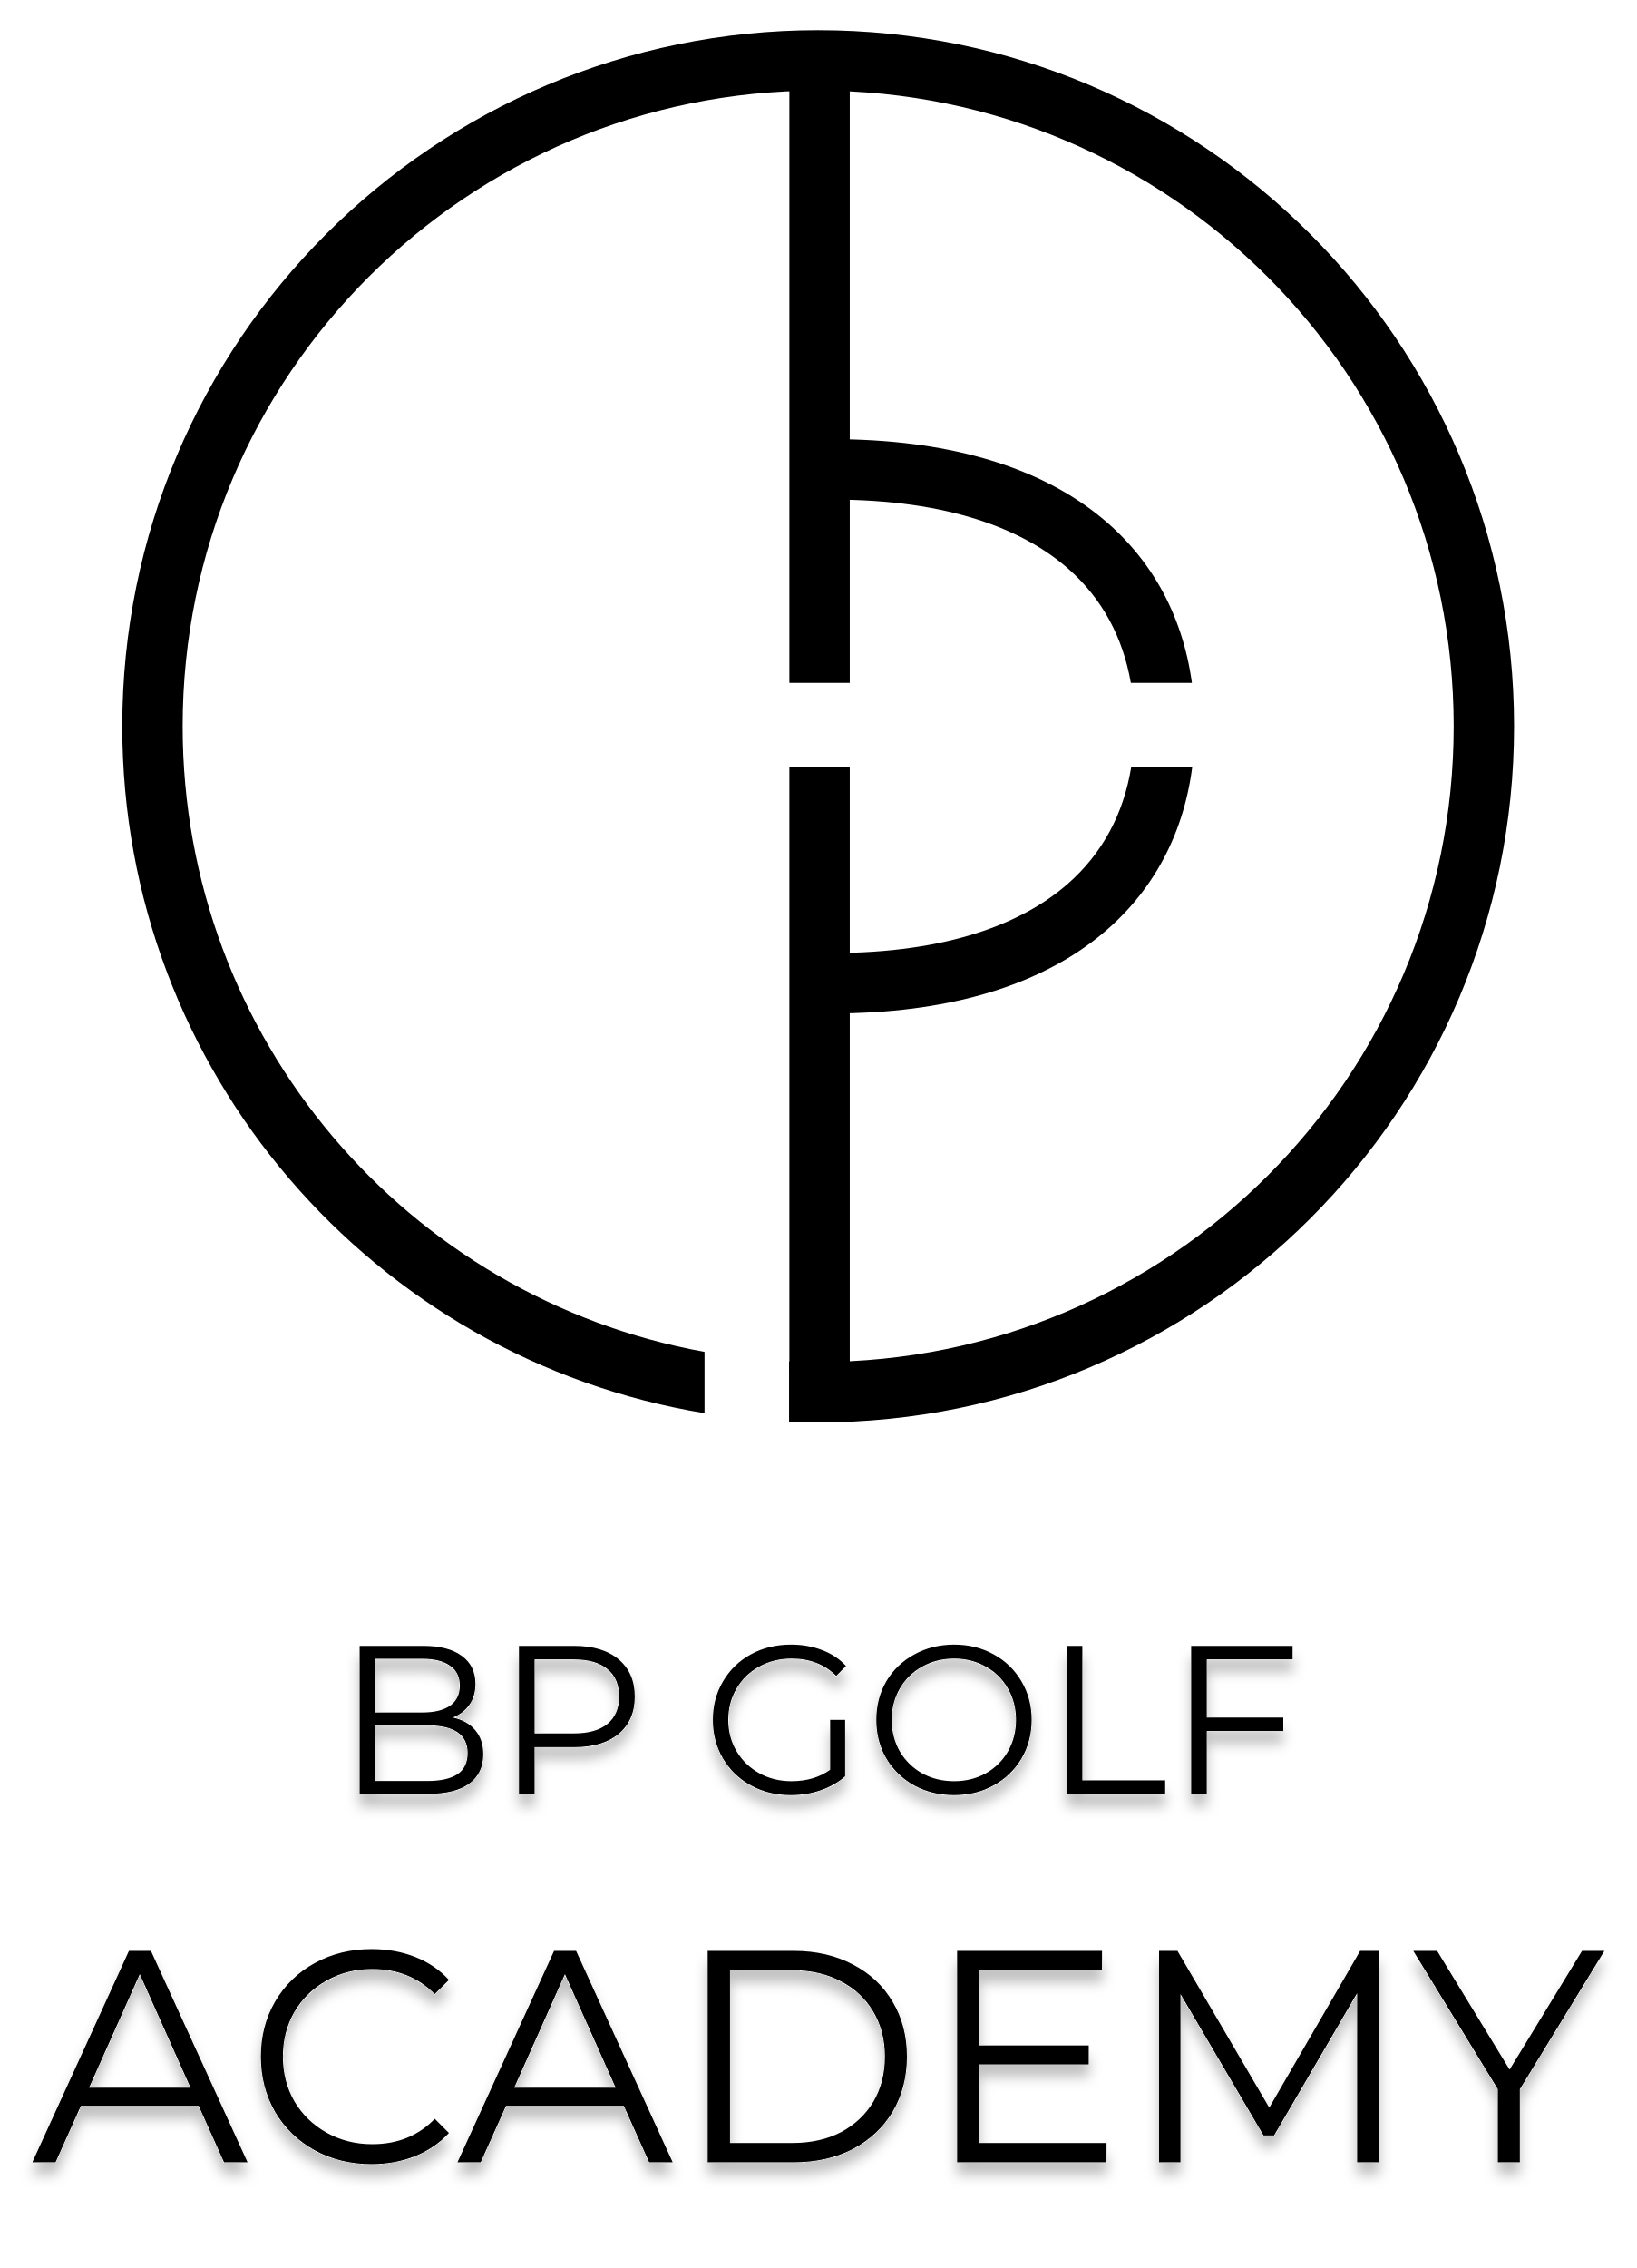
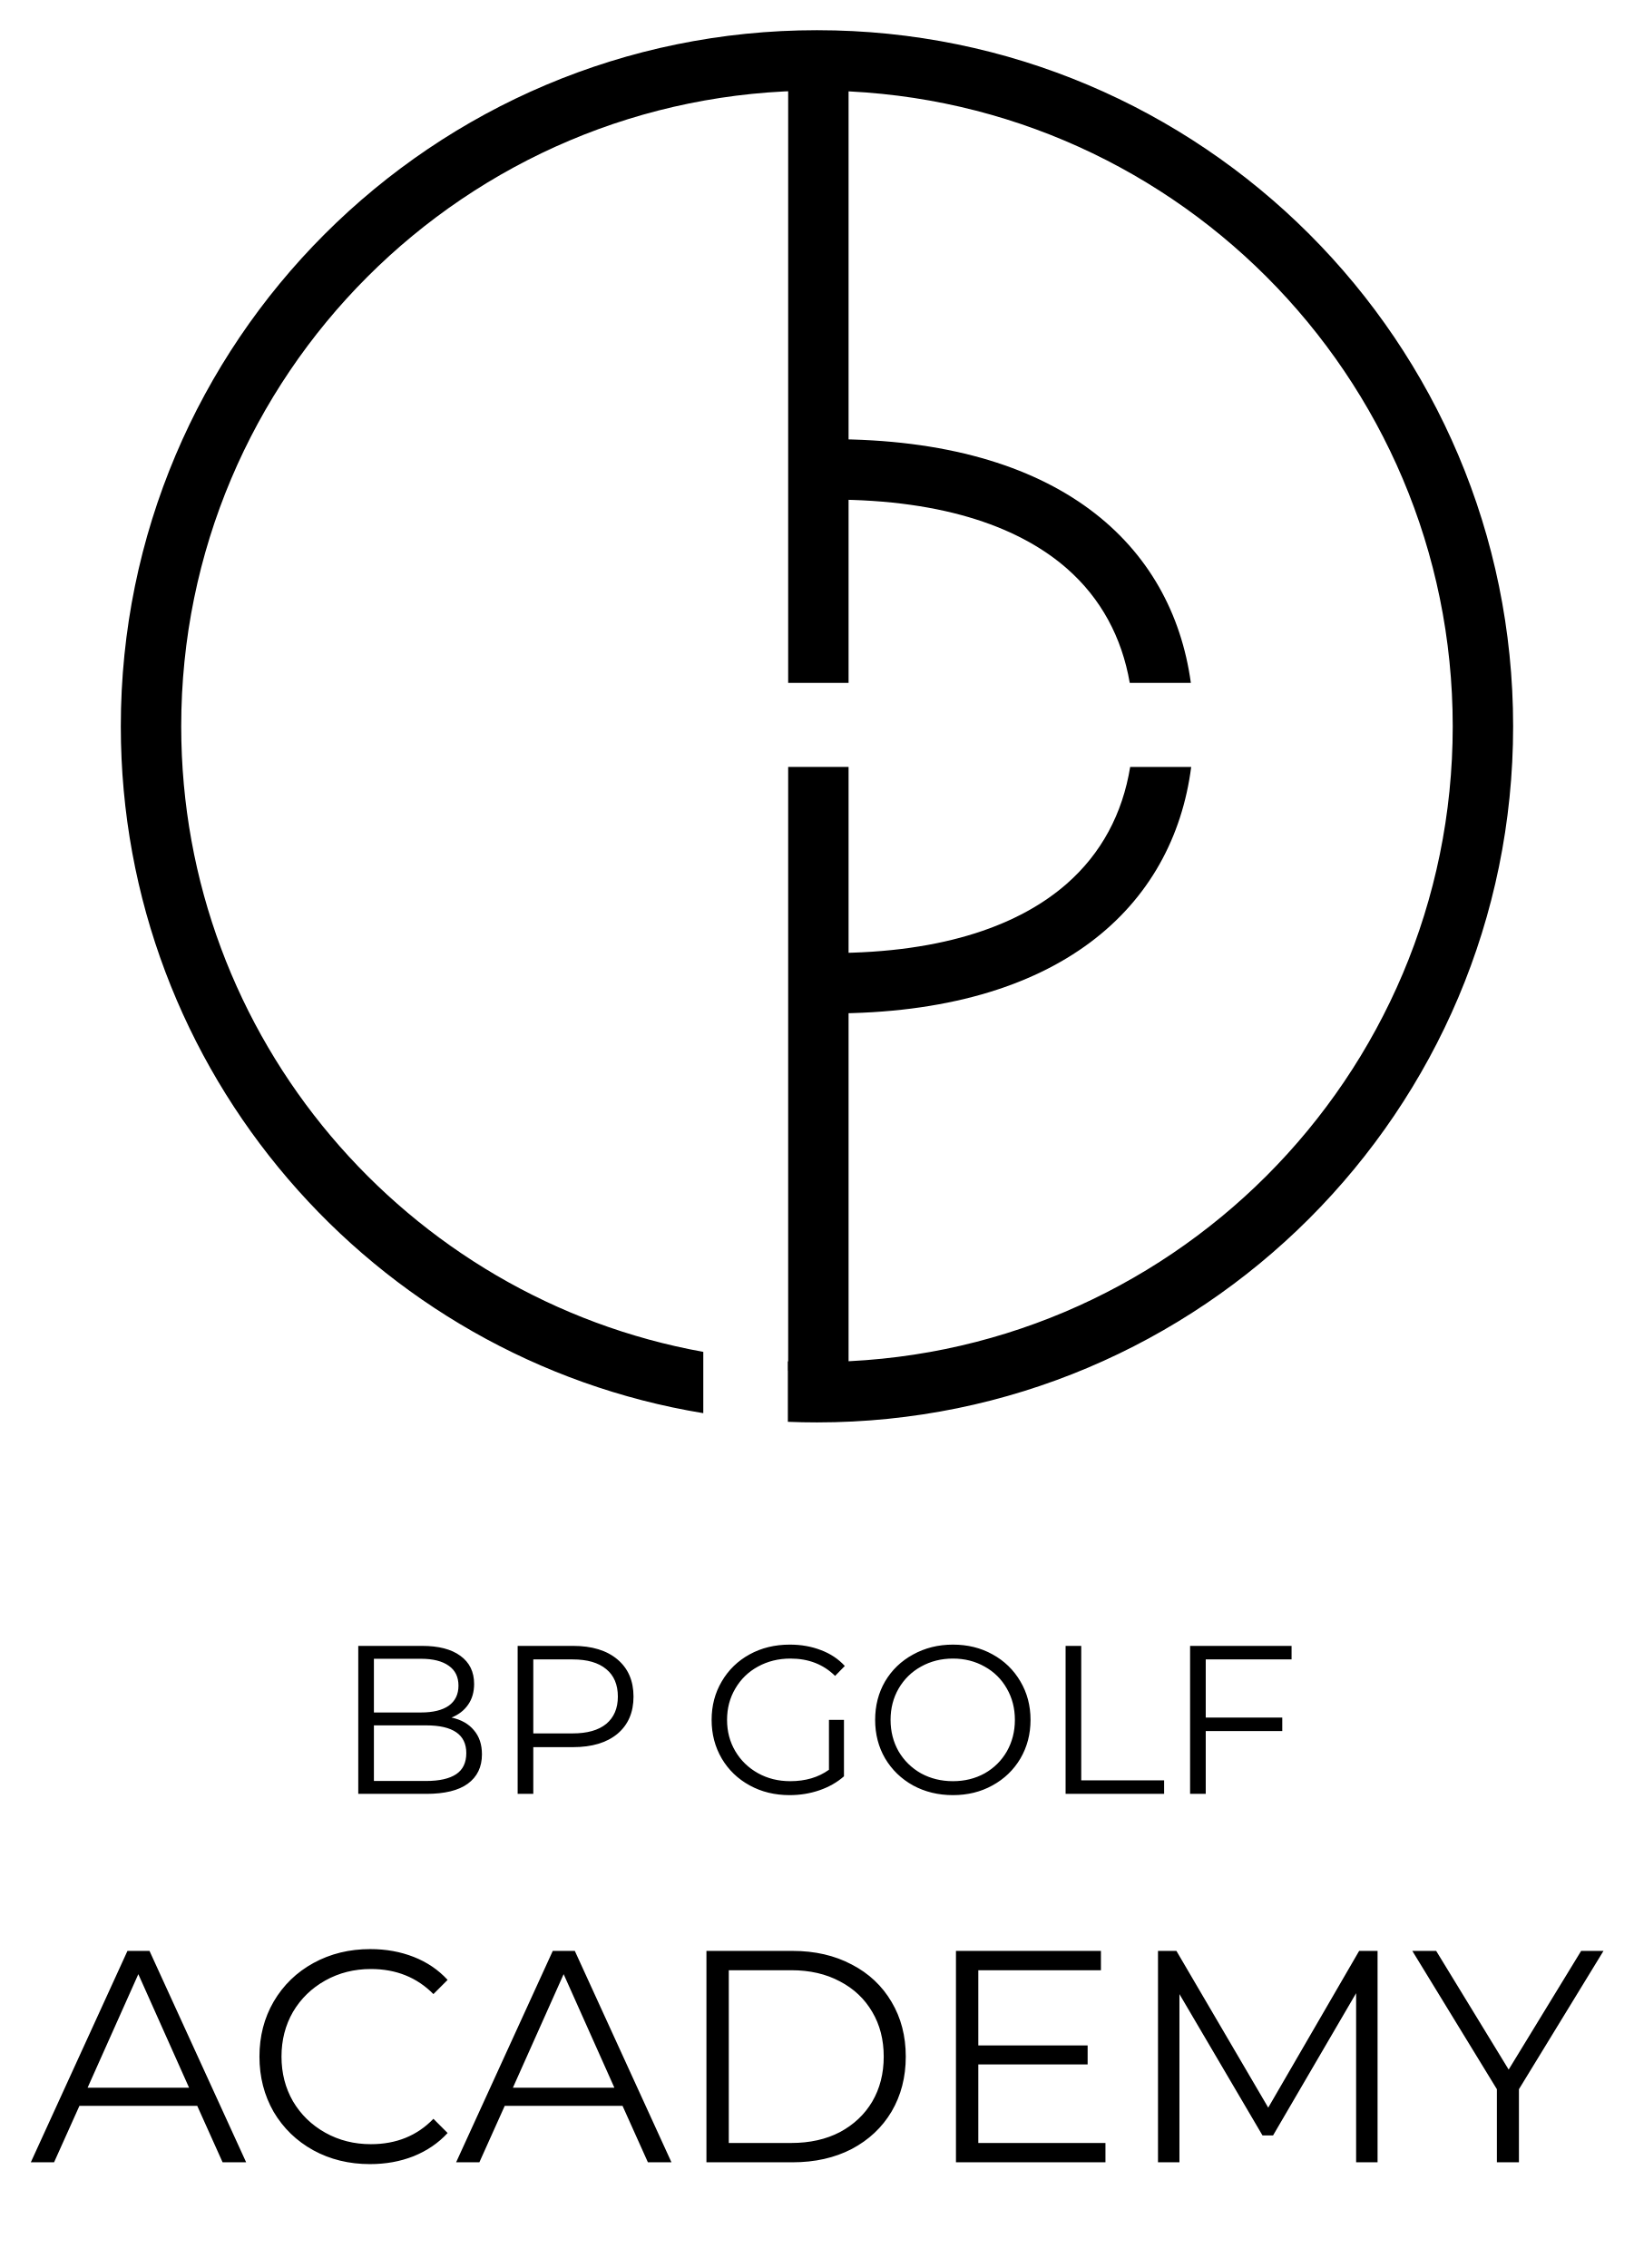
- <svg xmlns="http://www.w3.org/2000/svg" width="542" height="751" viewBox="0 0 542 751" fill="none">
-   <path fill-rule="evenodd" clip-rule="evenodd" d="M481.5 240.5C481.5 356.756 387.256 451 271 451C267.77 451 264.556 450.927 261.361 450.783V470.802C264.558 470.934 267.771 471 271 471C398.302 471 501.5 367.802 501.5 240.5C501.5 113.198 398.302 10 271 10C143.698 10 40.5 113.198 40.5 240.5C40.5 354.984 123.963 449.974 233.361 467.942V447.645C135.065 429.901 60.5 343.908 60.5 240.5C60.5 124.244 154.744 30 271 30C387.256 30 481.5 124.244 481.5 240.5Z" fill="black" />
-   <path fill-rule="evenodd" clip-rule="evenodd" d="M261.463 253.95V453.841H281.463V253.95H261.463ZM261.463 226.123H281.463V17.885H261.463V226.123Z" fill="black" />
-   <path fill-rule="evenodd" clip-rule="evenodd" d="M374.705 253.95C372.189 269.428 365.16 282.608 353.654 292.681C338.687 305.784 313.886 315.576 275.637 315.576C274.544 315.576 273.462 315.568 272.391 315.552V335.554C273.465 335.568 274.547 335.576 275.637 335.576C351.436 335.576 388.958 300.089 394.909 253.95H374.705ZM394.796 226.123C388.531 180.436 351.348 145.425 275.637 145.425C274.547 145.425 273.465 145.432 272.391 145.447V165.448C273.462 165.433 274.544 165.425 275.637 165.425C314.145 165.425 338.92 175.229 353.806 188.301C365.025 198.152 371.949 211.003 374.565 226.123H394.796Z" fill="black" />
-   <g filter="url(#filter0_d_1569_61010)">
-     <path d="M149.992 568.73C153.212 569.43 155.685 570.83 157.412 572.93C159.185 574.983 160.072 577.643 160.072 580.91C160.072 585.11 158.508 588.353 155.382 590.64C152.302 592.88 147.728 594 141.662 594H119.122V545H140.262C145.722 545 149.945 546.097 152.932 548.29C155.965 550.483 157.482 553.587 157.482 557.6C157.482 560.307 156.805 562.617 155.452 564.53C154.145 566.397 152.325 567.797 149.992 568.73ZM124.302 549.27V567.05H139.912C143.878 567.05 146.935 566.303 149.082 564.81C151.228 563.27 152.302 561.053 152.302 558.16C152.302 555.267 151.228 553.073 149.082 551.58C146.935 550.04 143.878 549.27 139.912 549.27H124.302ZM141.592 589.73C145.978 589.73 149.292 588.983 151.532 587.49C153.772 585.997 154.892 583.663 154.892 580.49C154.892 574.377 150.458 571.32 141.592 571.32H124.302V589.73H141.592ZM190.235 545C196.488 545 201.388 546.493 204.935 549.48C208.482 552.467 210.255 556.573 210.255 561.8C210.255 567.027 208.482 571.133 204.935 574.12C201.388 577.06 196.488 578.53 190.235 578.53H177.075V594H171.895V545H190.235ZM190.095 573.98C194.948 573.98 198.658 572.93 201.225 570.83C203.792 568.683 205.075 565.673 205.075 561.8C205.075 557.833 203.792 554.8 201.225 552.7C198.658 550.553 194.948 549.48 190.095 549.48H177.075V573.98H190.095ZM274.969 569.5H279.939V588.19C277.653 590.197 274.946 591.737 271.819 592.81C268.693 593.883 265.403 594.42 261.949 594.42C257.049 594.42 252.639 593.347 248.719 591.2C244.799 589.053 241.719 586.09 239.479 582.31C237.239 578.483 236.119 574.213 236.119 569.5C236.119 564.787 237.239 560.54 239.479 556.76C241.719 552.933 244.799 549.947 248.719 547.8C252.639 545.653 257.073 544.58 262.019 544.58C265.753 544.58 269.183 545.187 272.309 546.4C275.436 547.567 278.073 549.317 280.219 551.65L276.999 554.94C273.126 551.113 268.203 549.2 262.229 549.2C258.263 549.2 254.669 550.087 251.449 551.86C248.276 553.587 245.779 556.013 243.959 559.14C242.139 562.22 241.229 565.673 241.229 569.5C241.229 573.327 242.139 576.78 243.959 579.86C245.779 582.94 248.276 585.367 251.449 587.14C254.623 588.913 258.193 589.8 262.159 589.8C267.199 589.8 271.469 588.54 274.969 586.02V569.5ZM316.02 594.42C311.167 594.42 306.757 593.347 302.79 591.2C298.87 589.007 295.79 586.02 293.55 582.24C291.357 578.46 290.26 574.213 290.26 569.5C290.26 564.787 291.357 560.54 293.55 556.76C295.79 552.98 298.87 550.017 302.79 547.87C306.757 545.677 311.167 544.58 316.02 544.58C320.873 544.58 325.237 545.653 329.11 547.8C333.03 549.947 336.11 552.933 338.35 556.76C340.59 560.54 341.71 564.787 341.71 569.5C341.71 574.213 340.59 578.483 338.35 582.31C336.11 586.09 333.03 589.053 329.11 591.2C325.237 593.347 320.873 594.42 316.02 594.42ZM316.02 589.8C319.893 589.8 323.393 588.937 326.52 587.21C329.647 585.437 332.097 583.01 333.87 579.93C335.643 576.803 336.53 573.327 336.53 569.5C336.53 565.673 335.643 562.22 333.87 559.14C332.097 556.013 329.647 553.587 326.52 551.86C323.393 550.087 319.893 549.2 316.02 549.2C312.147 549.2 308.623 550.087 305.45 551.86C302.323 553.587 299.85 556.013 298.03 559.14C296.257 562.22 295.37 565.673 295.37 569.5C295.37 573.327 296.257 576.803 298.03 579.93C299.85 583.01 302.323 585.437 305.45 587.21C308.623 588.937 312.147 589.8 316.02 589.8ZM353.321 545H358.501V589.52H385.941V594H353.321V545ZM399.722 549.48V568.73H425.062V573.21H399.722V594H394.542V545H428.142V549.48H399.722ZM65.802 697.3H26.802L18.402 716H10.702L42.702 646H50.002L82.002 716H74.202L65.802 697.3ZM63.102 691.3L46.302 653.7L29.502 691.3H63.102ZM123.005 716.6C116.072 716.6 109.805 715.067 104.205 712C98.672 708.933 94.305 704.7 91.105 699.3C87.972 693.833 86.405 687.733 86.405 681C86.405 674.267 87.972 668.2 91.105 662.8C94.305 657.333 98.705 653.067 104.305 650C109.905 646.933 116.172 645.4 123.105 645.4C128.305 645.4 133.105 646.267 137.505 648C141.905 649.733 145.638 652.267 148.705 655.6L144.005 660.3C138.538 654.767 131.638 652 123.305 652C117.772 652 112.738 653.267 108.205 655.8C103.672 658.333 100.105 661.8 97.505 666.2C94.972 670.6 93.705 675.533 93.705 681C93.705 686.467 94.972 691.4 97.505 695.8C100.105 700.2 103.672 703.667 108.205 706.2C112.738 708.733 117.772 710 123.305 710C131.705 710 138.605 707.2 144.005 701.6L148.705 706.3C145.638 709.633 141.872 712.2 137.405 714C133.005 715.733 128.205 716.6 123.005 716.6ZM206.622 697.3H167.622L159.222 716H151.522L183.522 646H190.822L222.822 716H215.022L206.622 697.3ZM203.922 691.3L187.122 653.7L170.322 691.3H203.922ZM234.402 646H262.902C270.302 646 276.835 647.5 282.502 650.5C288.169 653.433 292.569 657.567 295.702 662.9C298.835 668.167 300.402 674.2 300.402 681C300.402 687.8 298.835 693.867 295.702 699.2C292.569 704.467 288.169 708.6 282.502 711.6C276.835 714.533 270.302 716 262.902 716H234.402V646ZM262.502 709.6C268.635 709.6 274.002 708.4 278.602 706C283.202 703.533 286.769 700.167 289.302 695.9C291.835 691.567 293.102 686.6 293.102 681C293.102 675.4 291.835 670.467 289.302 666.2C286.769 661.867 283.202 658.5 278.602 656.1C274.002 653.633 268.635 652.4 262.502 652.4H241.802V709.6H262.502ZM366.519 709.6V716H317.019V646H365.019V652.4H324.419V677.3H360.619V683.6H324.419V709.6H366.519ZM456.614 646V716H449.514V660L422.014 707.1H418.514L391.014 660.3V716H383.914V646H390.014L420.414 697.9L450.514 646H456.614ZM503.421 691.8V716H496.121V691.8L468.121 646H476.021L500.021 685.3L524.021 646H531.421L503.421 691.8Z" fill="black" />
-   </g>
-   <defs>
-     <filter id="filter0_d_1569_61010" x="6.701" y="544.58" width="528.721" height="180.02" filterUnits="userSpaceOnUse" color-interpolation-filters="sRGB">
-       <feFlood flood-opacity="0" result="BackgroundImageFix" />
-       <feColorMatrix in="SourceAlpha" type="matrix" values="0 0 0 0 0 0 0 0 0 0 0 0 0 0 0 0 0 0 127 0" result="hardAlpha" />
-       <feOffset dy="4" />
-       <feGaussianBlur stdDeviation="2" />
-       <feComposite in2="hardAlpha" operator="out" />
-       <feColorMatrix type="matrix" values="0 0 0 0 0 0 0 0 0 0 0 0 0 0 0 0 0 0 0.25 0" />
-       <feBlend mode="normal" in2="BackgroundImageFix" result="effect1_dropShadow_1569_61010" />
-       <feBlend mode="normal" in="SourceGraphic" in2="effect1_dropShadow_1569_61010" result="shape" />
-     </filter>
-   </defs>
+ <svg xmlns="http://www.w3.org/2000/svg" width="541" height="751" viewBox="0 0 541 751" fill="none">
+   <path fill-rule="evenodd" clip-rule="evenodd" d="M481 240.5C481 356.756 386.756 451 270.5 451C267.27 451 264.056 450.927 260.861 450.783V470.802C264.058 470.934 267.271 471 270.5 471C397.802 471 501 367.802 501 240.5C501 113.198 397.802 10 270.5 10C143.198 10 40 113.198 40 240.5C40 354.984 123.463 449.974 232.861 467.942V447.645C134.565 429.901 60 343.908 60 240.5C60 124.244 154.244 30 270.5 30C386.756 30 481 124.244 481 240.5Z" fill="black" />
+   <path fill-rule="evenodd" clip-rule="evenodd" d="M260.963 253.95V453.841H280.963V253.95H260.963ZM260.963 226.123H280.963V17.885H260.963V226.123Z" fill="black" />
+   <path fill-rule="evenodd" clip-rule="evenodd" d="M374.205 253.95C371.689 269.428 364.66 282.608 353.154 292.681C338.187 305.784 313.386 315.576 275.137 315.576C274.044 315.576 272.962 315.568 271.891 315.552V335.554C272.965 335.568 274.047 335.576 275.137 335.576C350.936 335.576 388.458 300.089 394.409 253.95H374.205ZM394.296 226.123C388.031 180.436 350.848 145.425 275.137 145.425C274.047 145.425 272.965 145.432 271.891 145.447V165.448C272.962 165.433 274.044 165.425 275.137 165.425C313.645 165.425 338.42 175.229 353.306 188.301C364.525 198.152 371.449 211.003 374.065 226.123H394.296Z" fill="black" />
+   <path d="M149.492 568.73C152.712 569.43 155.185 570.83 156.912 572.93C158.685 574.983 159.572 577.643 159.572 580.91C159.572 585.11 158.008 588.353 154.882 590.64C151.802 592.88 147.228 594 141.162 594H118.622V545H139.762C145.222 545 149.445 546.097 152.432 548.29C155.465 550.483 156.982 553.587 156.982 557.6C156.982 560.307 156.305 562.617 154.952 564.53C153.645 566.397 151.825 567.797 149.492 568.73ZM123.802 549.27V567.05H139.412C143.378 567.05 146.435 566.303 148.582 564.81C150.728 563.27 151.802 561.053 151.802 558.16C151.802 555.267 150.728 553.073 148.582 551.58C146.435 550.04 143.378 549.27 139.412 549.27H123.802ZM141.092 589.73C145.478 589.73 148.792 588.983 151.032 587.49C153.272 585.997 154.392 583.663 154.392 580.49C154.392 574.377 149.958 571.32 141.092 571.32H123.802V589.73H141.092ZM189.735 545C195.988 545 200.888 546.493 204.435 549.48C207.982 552.467 209.755 556.573 209.755 561.8C209.755 567.027 207.982 571.133 204.435 574.12C200.888 577.06 195.988 578.53 189.735 578.53H176.575V594H171.395V545H189.735ZM189.595 573.98C194.448 573.98 198.158 572.93 200.725 570.83C203.292 568.683 204.575 565.673 204.575 561.8C204.575 557.833 203.292 554.8 200.725 552.7C198.158 550.553 194.448 549.48 189.595 549.48H176.575V573.98H189.595ZM274.469 569.5H279.439V588.19C277.153 590.197 274.446 591.737 271.319 592.81C268.193 593.883 264.903 594.42 261.449 594.42C256.549 594.42 252.139 593.347 248.219 591.2C244.299 589.053 241.219 586.09 238.979 582.31C236.739 578.483 235.619 574.213 235.619 569.5C235.619 564.787 236.739 560.54 238.979 556.76C241.219 552.933 244.299 549.947 248.219 547.8C252.139 545.653 256.573 544.58 261.519 544.58C265.253 544.58 268.683 545.187 271.809 546.4C274.936 547.567 277.573 549.317 279.719 551.65L276.499 554.94C272.626 551.113 267.703 549.2 261.729 549.2C257.763 549.2 254.169 550.087 250.949 551.86C247.776 553.587 245.279 556.013 243.459 559.14C241.639 562.22 240.729 565.673 240.729 569.5C240.729 573.327 241.639 576.78 243.459 579.86C245.279 582.94 247.776 585.367 250.949 587.14C254.123 588.913 257.693 589.8 261.659 589.8C266.699 589.8 270.969 588.54 274.469 586.02V569.5ZM315.52 594.42C310.667 594.42 306.257 593.347 302.29 591.2C298.37 589.007 295.29 586.02 293.05 582.24C290.857 578.46 289.76 574.213 289.76 569.5C289.76 564.787 290.857 560.54 293.05 556.76C295.29 552.98 298.37 550.017 302.29 547.87C306.257 545.677 310.667 544.58 315.52 544.58C320.373 544.58 324.737 545.653 328.61 547.8C332.53 549.947 335.61 552.933 337.85 556.76C340.09 560.54 341.21 564.787 341.21 569.5C341.21 574.213 340.09 578.483 337.85 582.31C335.61 586.09 332.53 589.053 328.61 591.2C324.737 593.347 320.373 594.42 315.52 594.42ZM315.52 589.8C319.393 589.8 322.893 588.937 326.02 587.21C329.147 585.437 331.597 583.01 333.37 579.93C335.143 576.803 336.03 573.327 336.03 569.5C336.03 565.673 335.143 562.22 333.37 559.14C331.597 556.013 329.147 553.587 326.02 551.86C322.893 550.087 319.393 549.2 315.52 549.2C311.647 549.2 308.123 550.087 304.95 551.86C301.823 553.587 299.35 556.013 297.53 559.14C295.757 562.22 294.87 565.673 294.87 569.5C294.87 573.327 295.757 576.803 297.53 579.93C299.35 583.01 301.823 585.437 304.95 587.21C308.123 588.937 311.647 589.8 315.52 589.8ZM352.821 545H358.001V589.52H385.441V594H352.821V545ZM399.222 549.48V568.73H424.562V573.21H399.222V594H394.042V545H427.642V549.48H399.222ZM65.302 697.3H26.302L17.902 716H10.202L42.202 646H49.502L81.502 716H73.702L65.302 697.3ZM62.602 691.3L45.802 653.7L29.002 691.3H62.602ZM122.505 716.6C115.572 716.6 109.305 715.067 103.705 712C98.172 708.933 93.805 704.7 90.605 699.3C87.472 693.833 85.905 687.733 85.905 681C85.905 674.267 87.472 668.2 90.605 662.8C93.805 657.333 98.205 653.067 103.805 650C109.405 646.933 115.672 645.4 122.605 645.4C127.805 645.4 132.605 646.267 137.005 648C141.405 649.733 145.138 652.267 148.205 655.6L143.505 660.3C138.038 654.767 131.138 652 122.805 652C117.272 652 112.238 653.267 107.705 655.8C103.172 658.333 99.605 661.8 97.005 666.2C94.472 670.6 93.205 675.533 93.205 681C93.205 686.467 94.472 691.4 97.005 695.8C99.605 700.2 103.172 703.667 107.705 706.2C112.238 708.733 117.272 710 122.805 710C131.205 710 138.105 707.2 143.505 701.6L148.205 706.3C145.138 709.633 141.372 712.2 136.905 714C132.505 715.733 127.705 716.6 122.505 716.6ZM206.122 697.3H167.122L158.722 716H151.022L183.022 646H190.322L222.322 716H214.522L206.122 697.3ZM203.422 691.3L186.622 653.7L169.822 691.3H203.422ZM233.902 646H262.402C269.802 646 276.335 647.5 282.002 650.5C287.669 653.433 292.069 657.567 295.202 662.9C298.335 668.167 299.902 674.2 299.902 681C299.902 687.8 298.335 693.867 295.202 699.2C292.069 704.467 287.669 708.6 282.002 711.6C276.335 714.533 269.802 716 262.402 716H233.902V646ZM262.002 709.6C268.135 709.6 273.502 708.4 278.102 706C282.702 703.533 286.269 700.167 288.802 695.9C291.335 691.567 292.602 686.6 292.602 681C292.602 675.4 291.335 670.467 288.802 666.2C286.269 661.867 282.702 658.5 278.102 656.1C273.502 653.633 268.135 652.4 262.002 652.4H241.302V709.6H262.002ZM366.019 709.6V716H316.519V646H364.519V652.4H323.919V677.3H360.119V683.6H323.919V709.6H366.019ZM456.114 646V716H449.014V660L421.514 707.1H418.014L390.514 660.3V716H383.414V646H389.514L419.914 697.9L450.014 646H456.114ZM502.921 691.8V716H495.621V691.8L467.621 646H475.521L499.521 685.3L523.521 646H530.921L502.921 691.8Z" fill="black" />
</svg>
